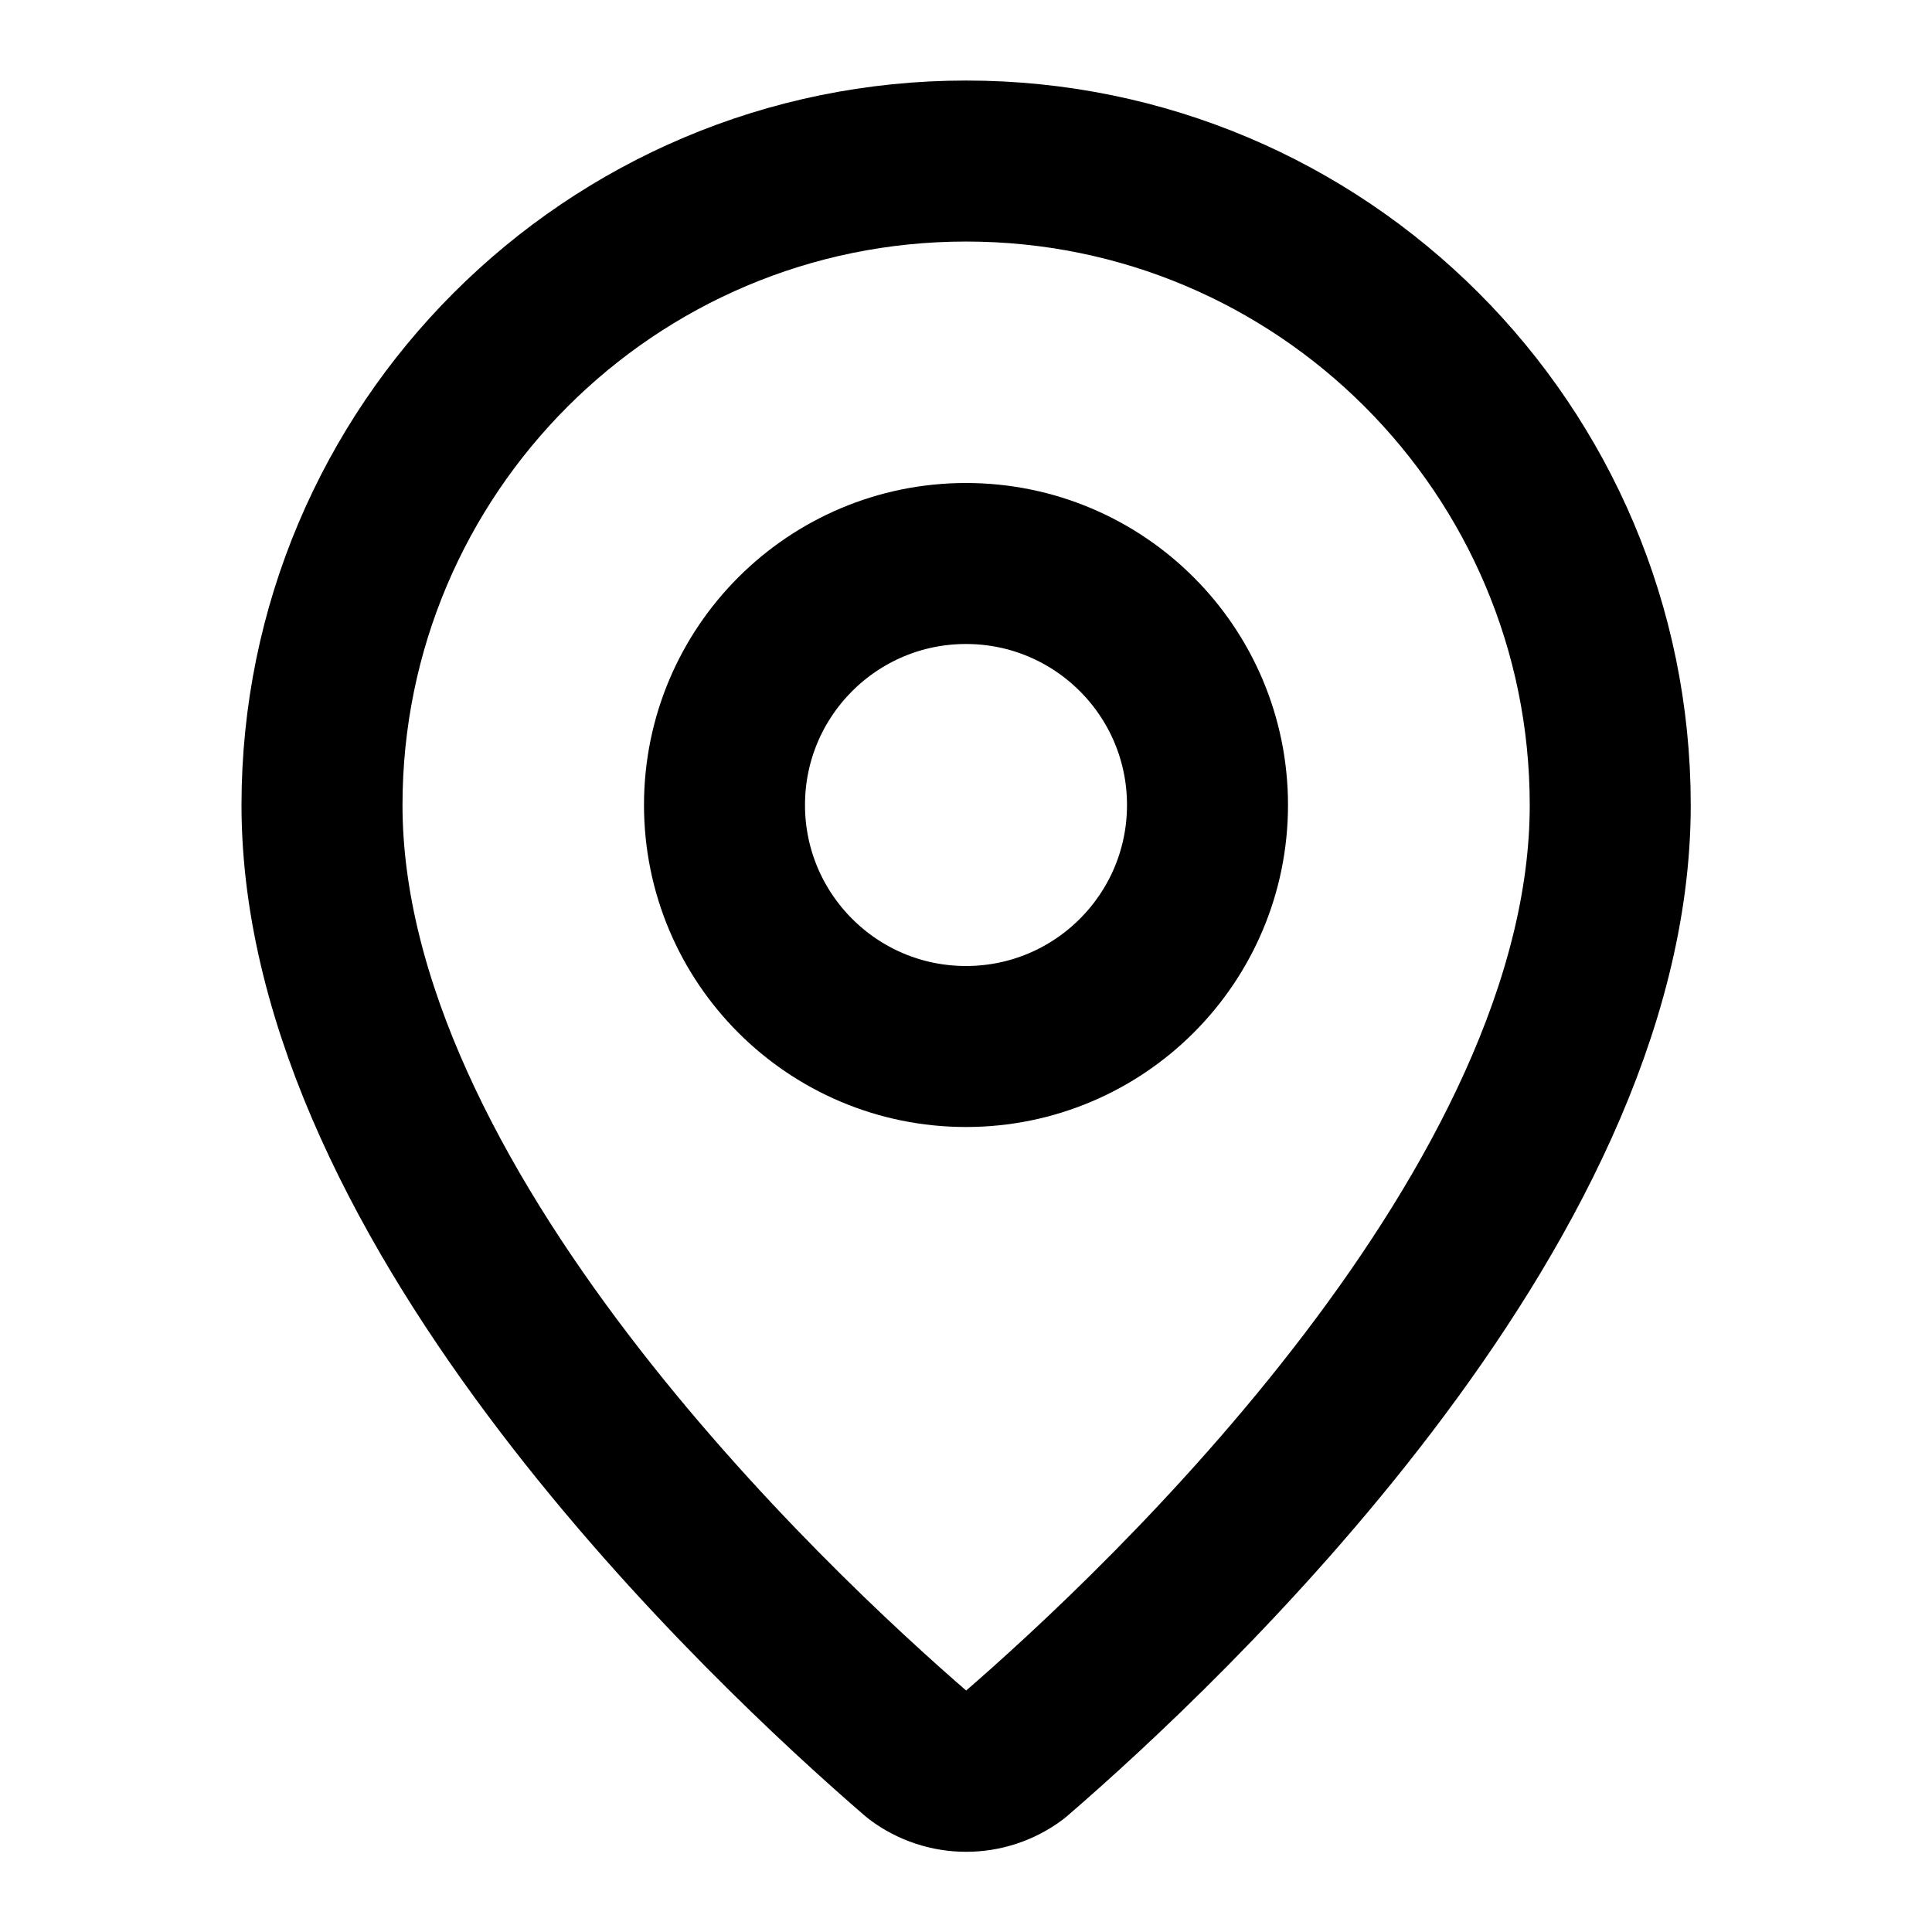
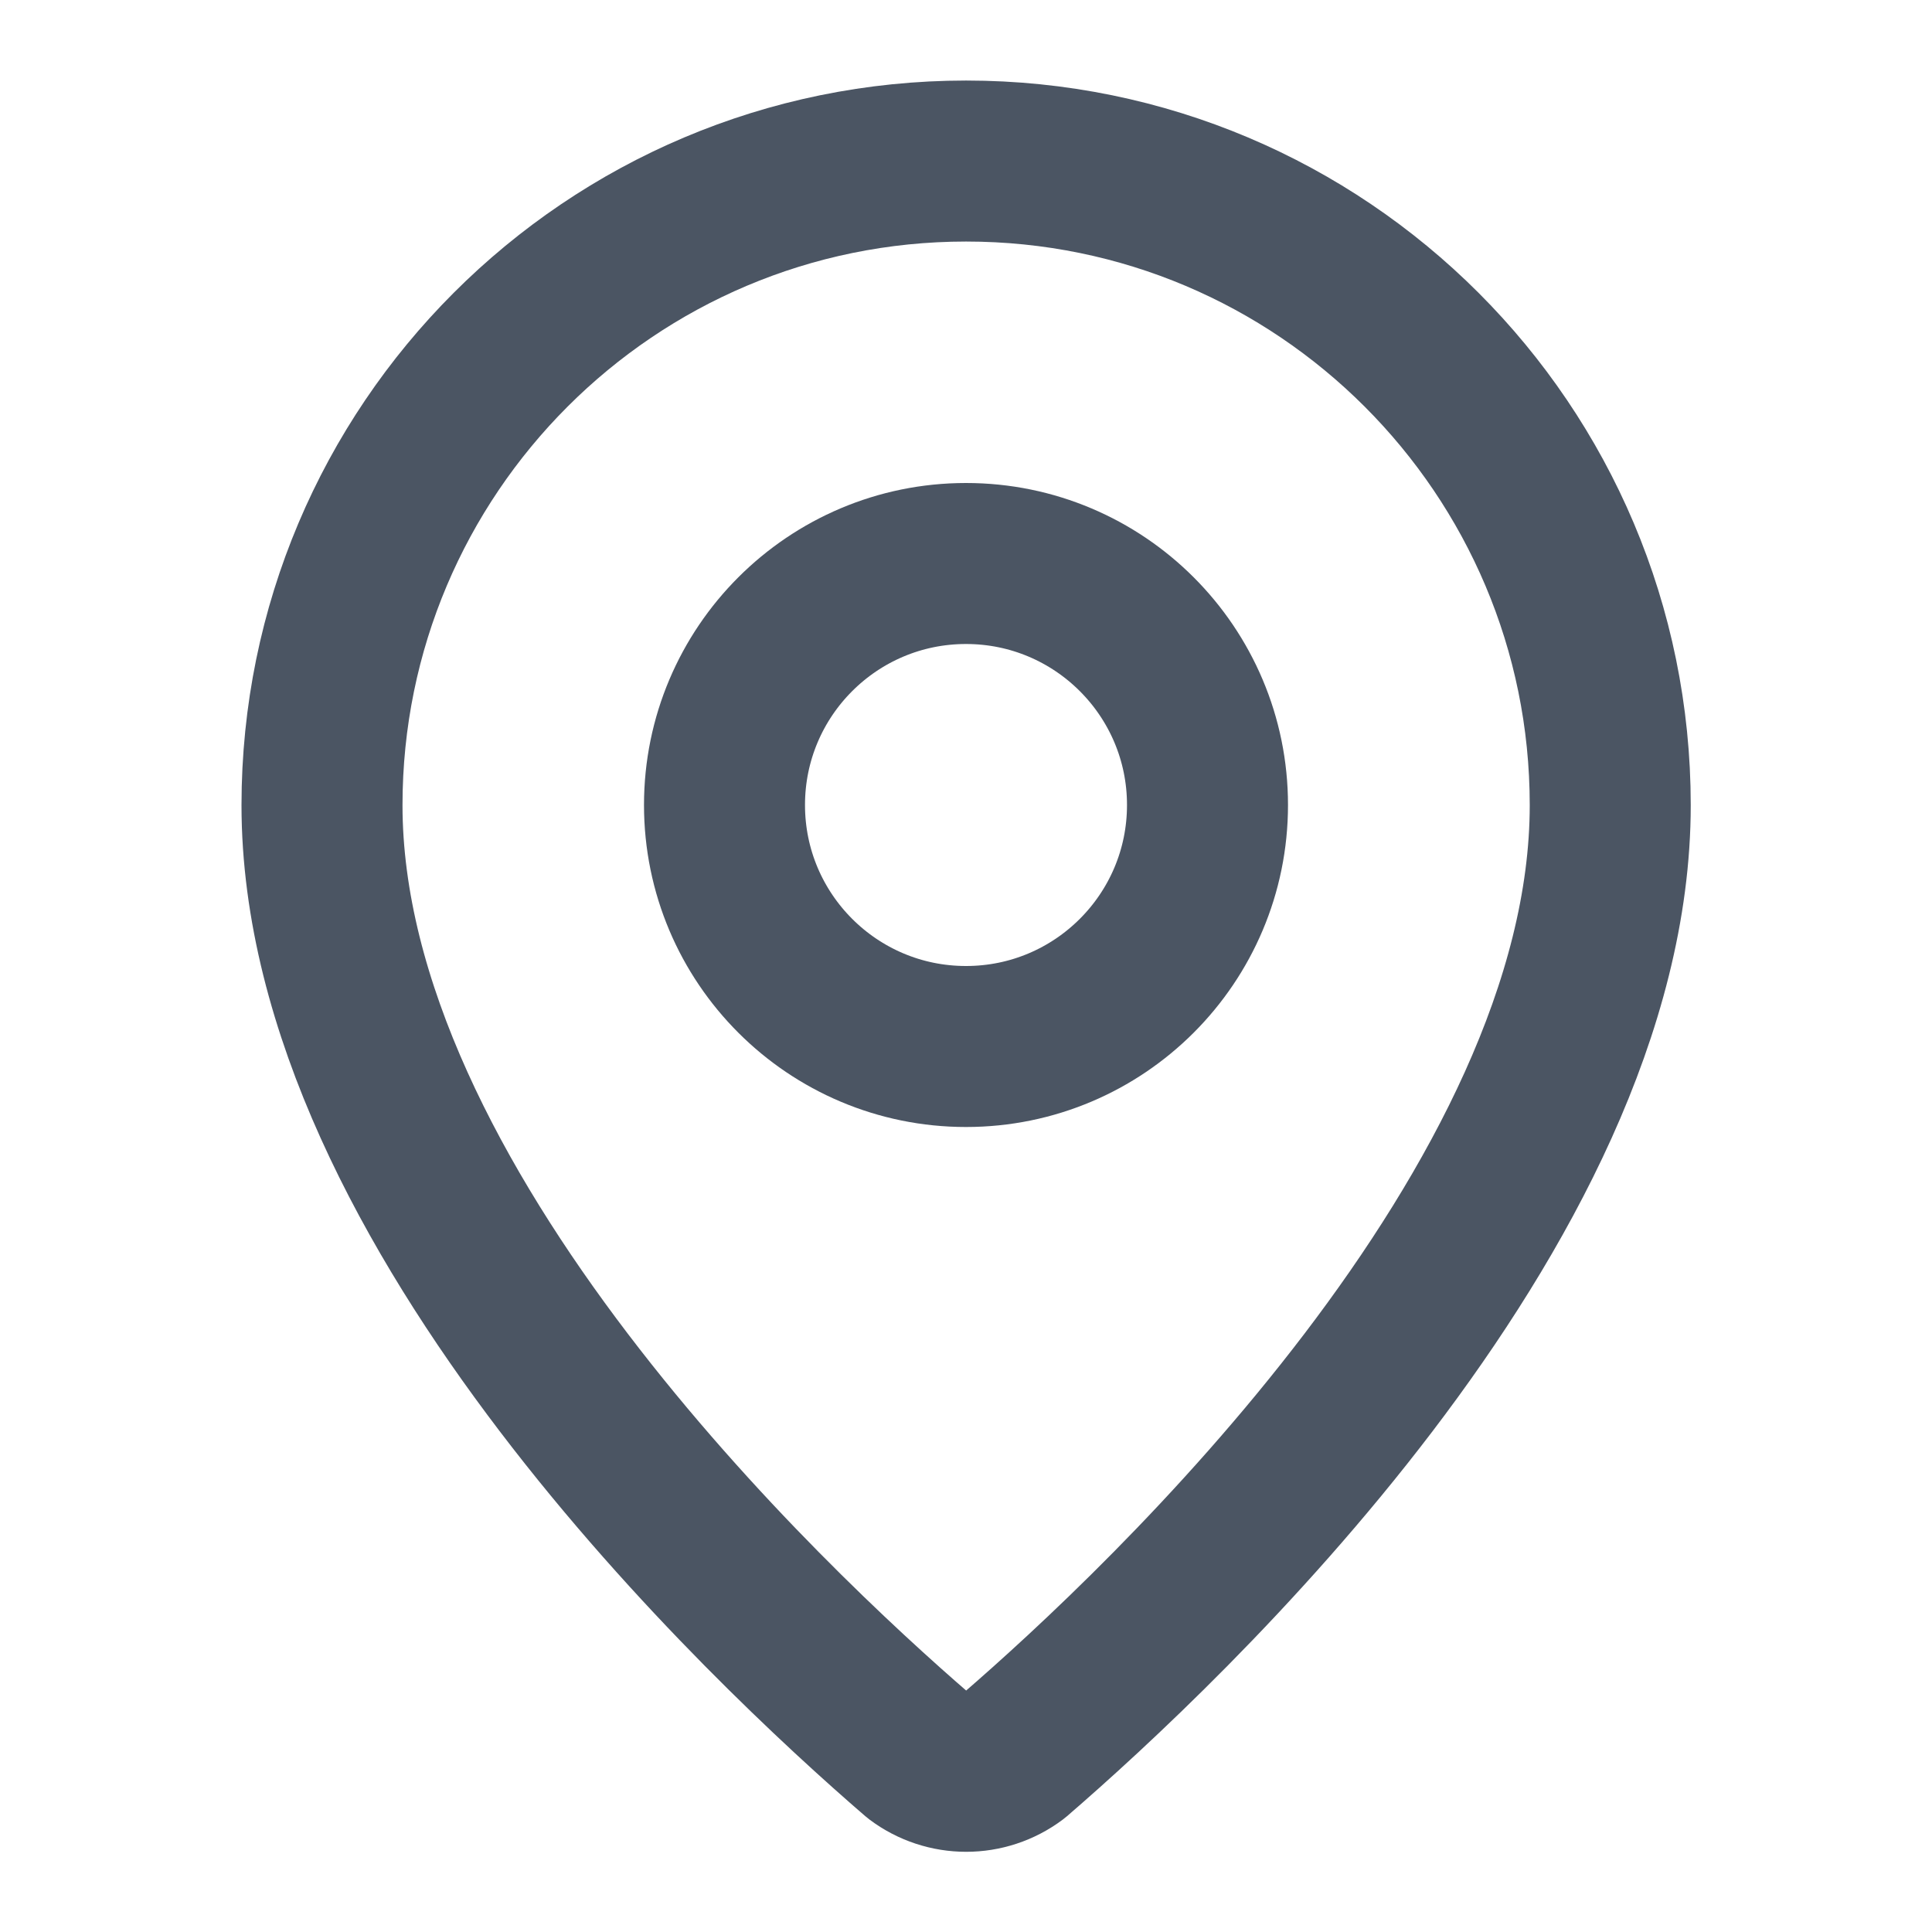
<svg xmlns="http://www.w3.org/2000/svg" width="24" height="24" viewBox="0 0 24 24" fill="none" stroke="currentColor" stroke-width="2" stroke-linecap="round" stroke-linejoin="round" version="1.1" id="svg2">
  <defs id="defs2" />
-   <path d="m 20.003,10.002 c 0,4.994 -5.54,10.195 -7.4,11.801 a 1,1 0 0 1 -1.202,0 C 9.54,20.197 4,14.996 4,10.002 a 8.001,8.001 0 0 1 16.003,0" id="path1" style="stroke-width:2" />
-   <circle cx="12" cy="10" r="3" id="circle1" />
+   <path d="m 20.003,10.002 c 0,4.994 -5.54,10.195 -7.4,11.801 a 1,1 0 0 1 -1.202,0 C 9.54,20.197 4,14.996 4,10.002 a 8.001,8.001 0 0 1 16.003,0" id="path1" style="stroke-width:2;stroke:#4b5563;stroke-opacity:1" />
+   <circle cx="12" cy="10" r="3" id="circle1" style="stroke:#4b5563;stroke-opacity:1" />
</svg>
